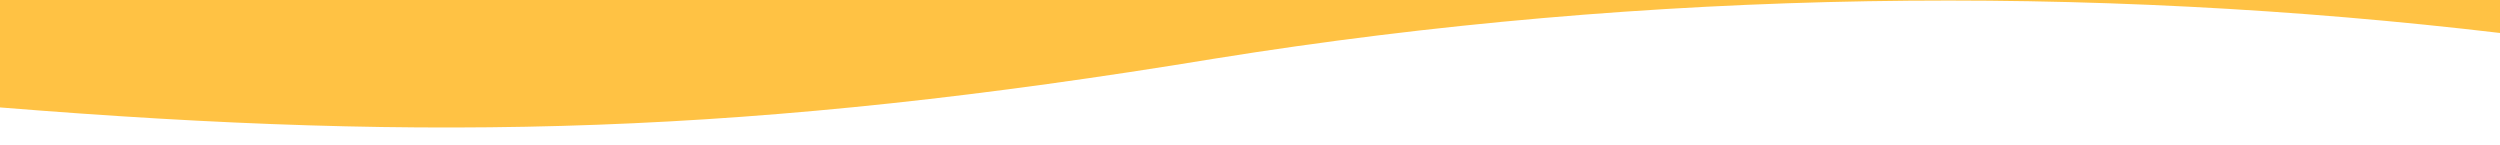
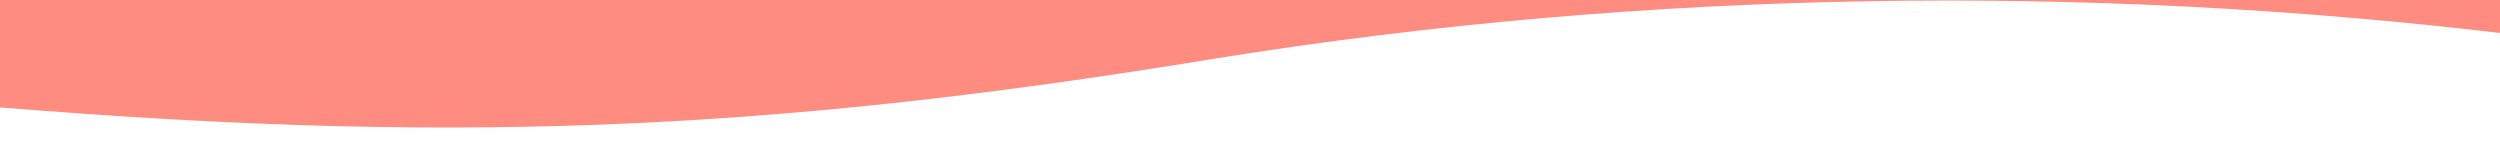
<svg xmlns="http://www.w3.org/2000/svg" width="1280" height="74">
-   <path fill="#ffc244" d="M0 55c223 18 385 14 622-25 224-36 448-38 659-13v80h-1v722h-1v494l-1280 7V703h1zm-29 1267h1365V-43H-29z" />
+   <path fill="rgb(255, 140, 128)" d="M0 55c223 18 385 14 622-25 224-36 448-38 659-13v80h-1v722h-1v494l-1280 7V703h1zm-29 1267h1365V-43H-29z" />
</svg>
